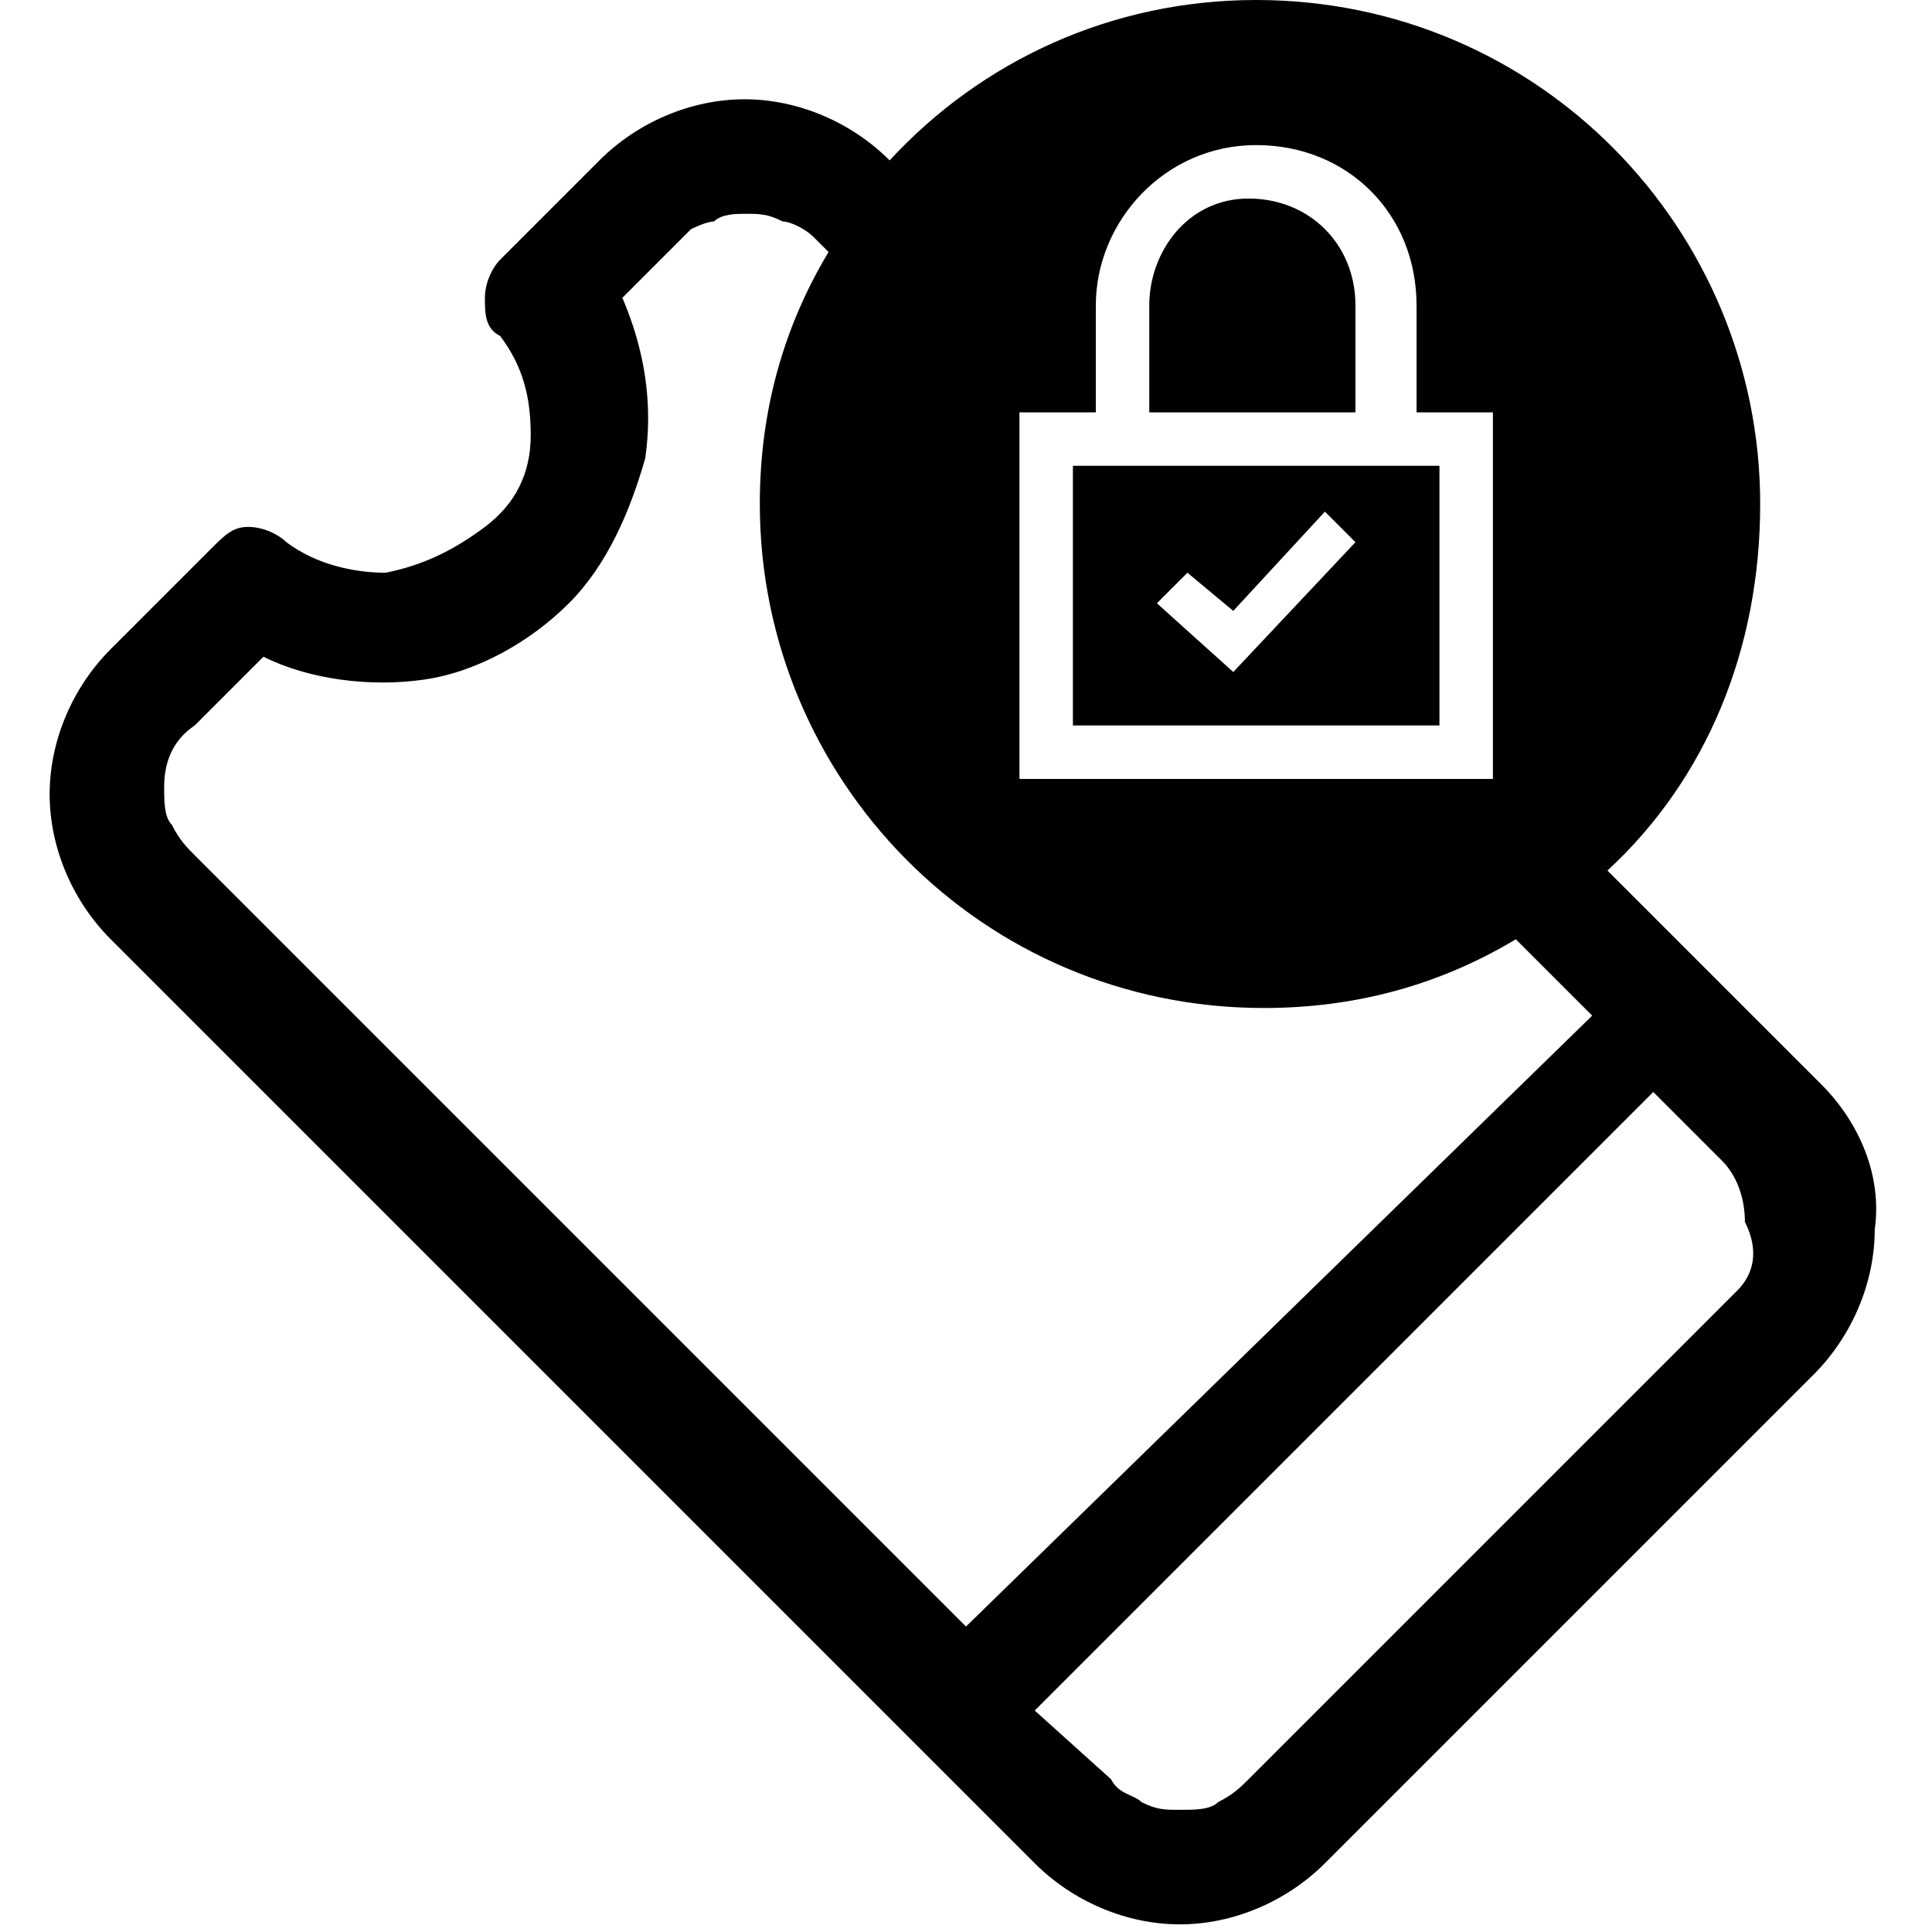
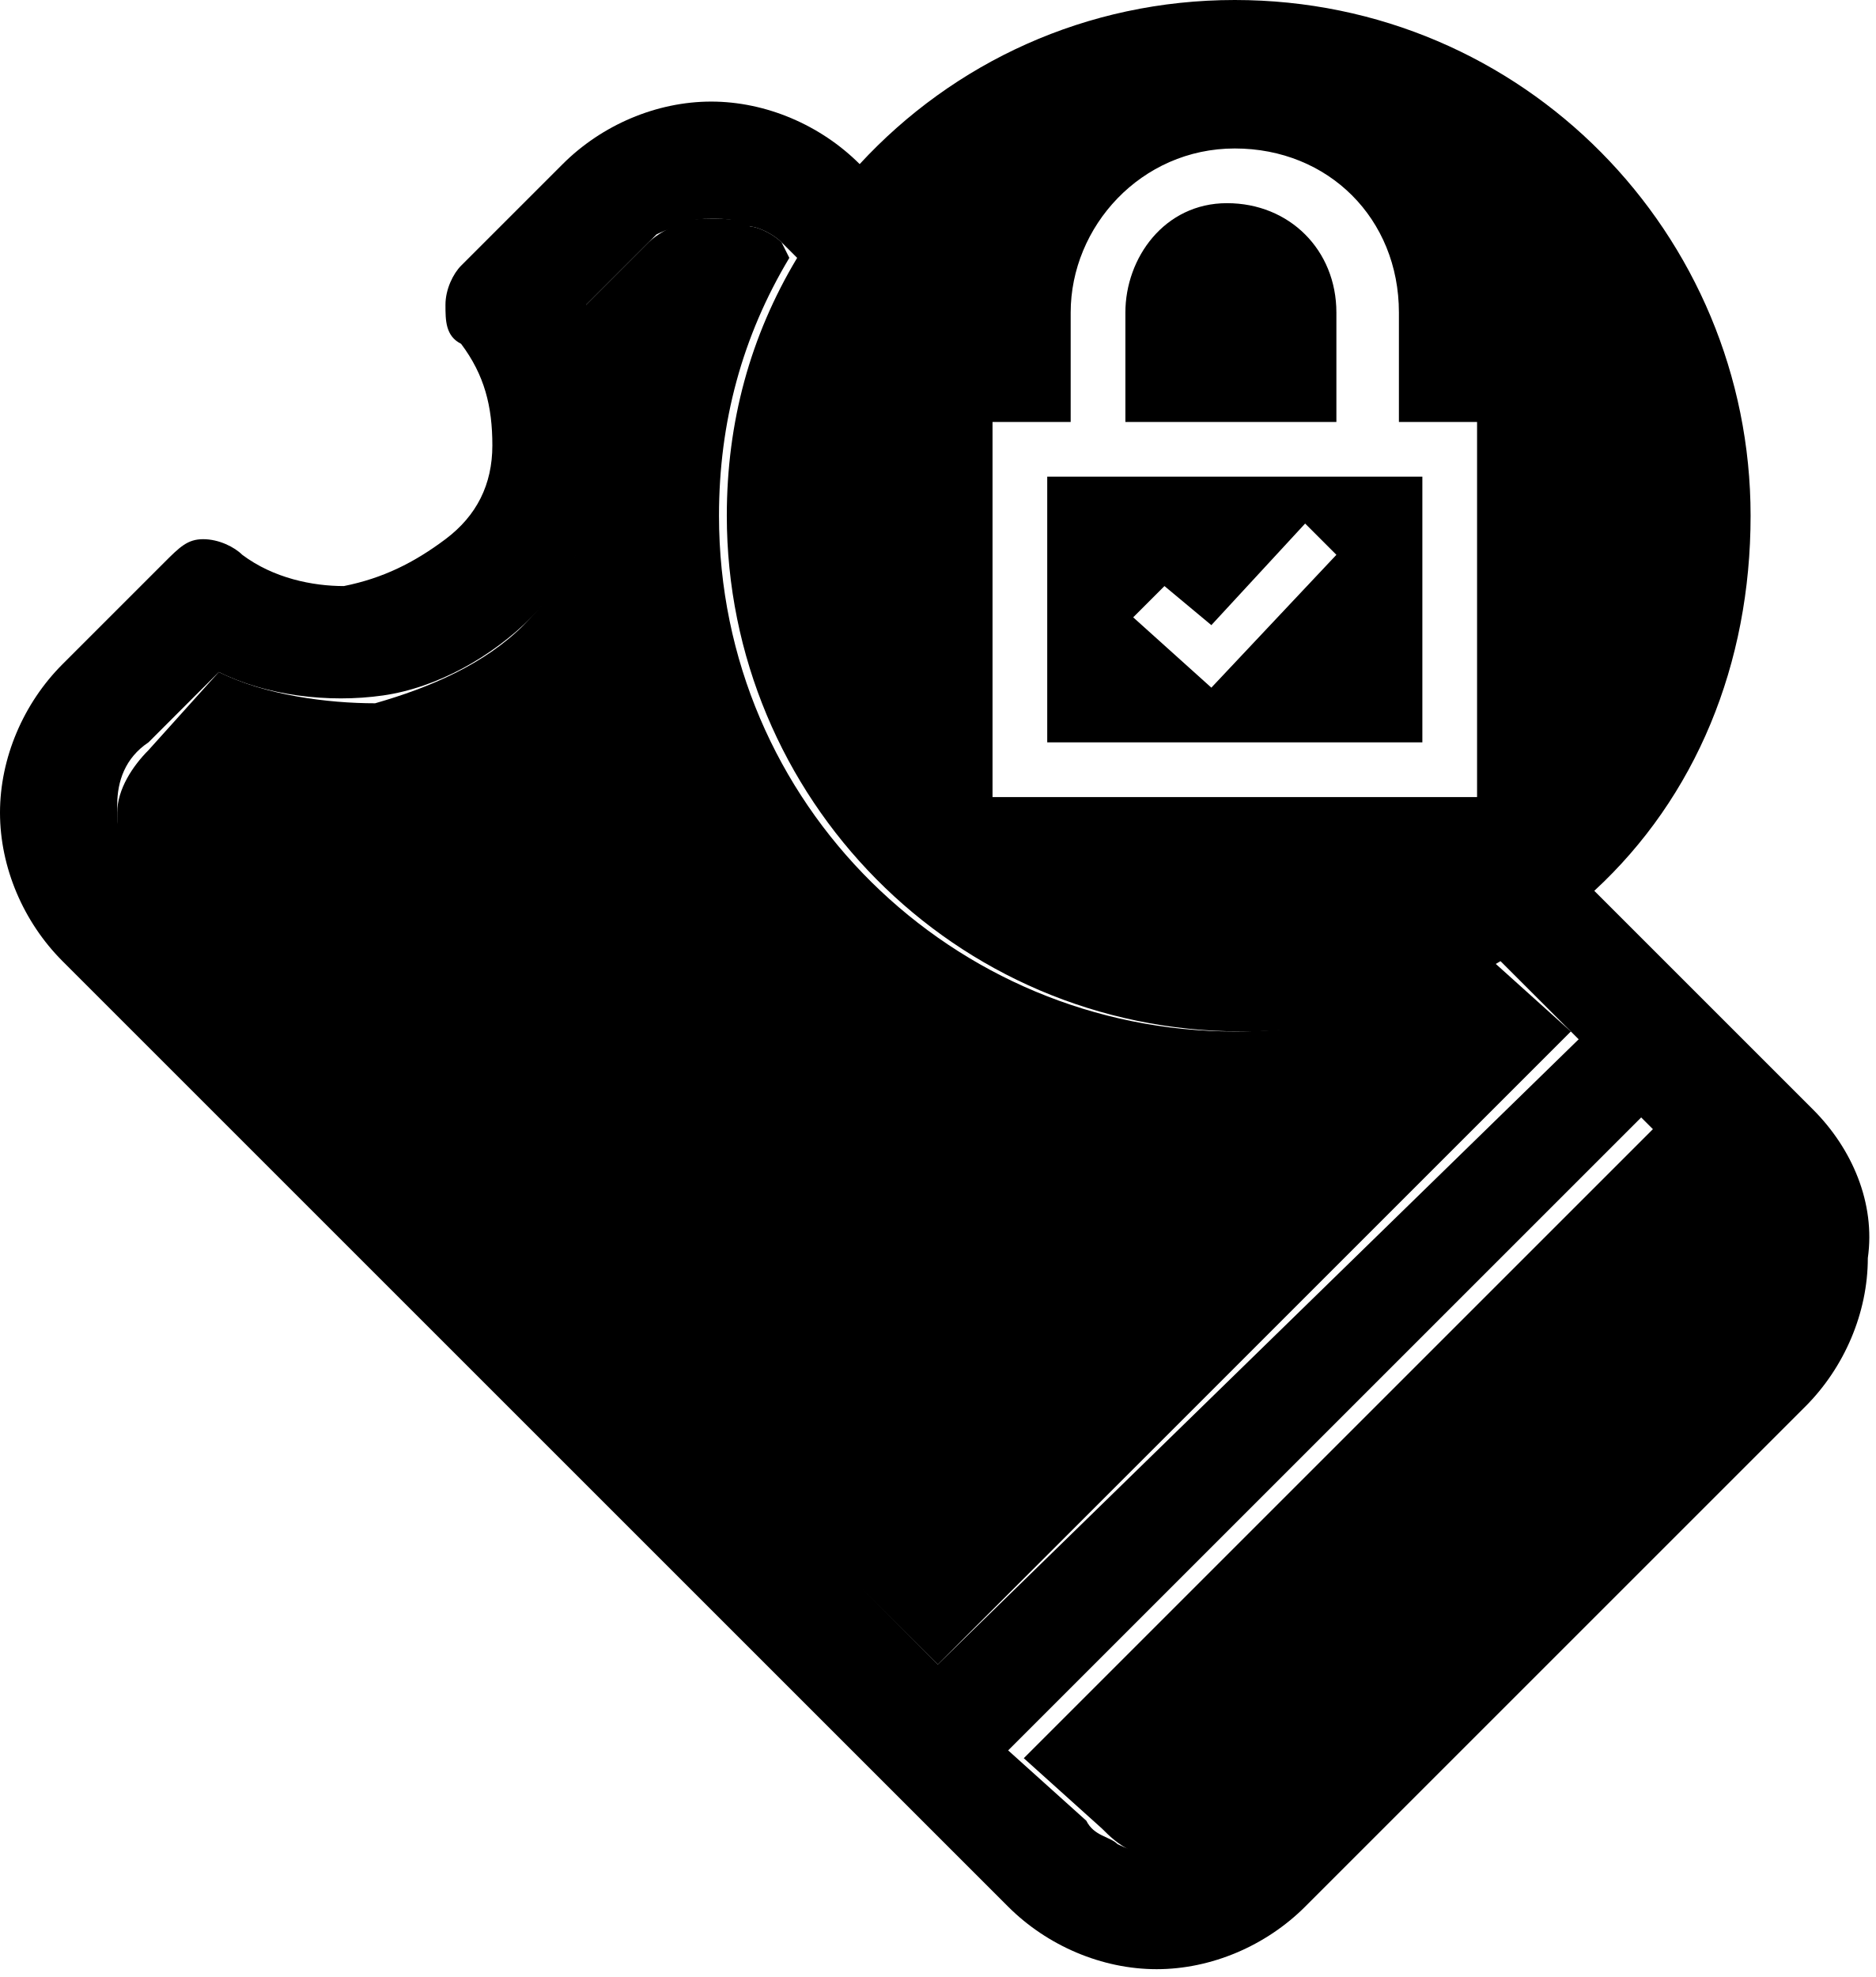
- <svg xmlns="http://www.w3.org/2000/svg" data-testid="ico-ticket-closed" version="1.1" id="Calque_1" x="0px" y="0px" width="32px" height="32px" viewBox="0 0 24 25.3" style="enable-background:new 0 0 24 25.3;" xml:space="preserve">
-   <style type="text/css">
- 	.st0{fill:none;}
- </style>
+ <svg xmlns="http://www.w3.org/2000/svg" data-testid="ico-ticket-closed" version="1.1" id="Calque_1" x="0px" y="0px" viewBox="0 0 24 25.3" style="enable-background:new 0 0 24 25.3;" xml:space="preserve">
  <g>
    <path class="st0" d="M22.1,15.3l-0.9-0.9l-8.1,8.1l1,0.9c0.1,0.1,0.2,0.2,0.4,0.3c0.1,0.1,0.3,0.1,0.5,0.1c0.2,0,0.3,0,0.5-0.1   c0.1-0.1,0.3-0.1,0.4-0.3l6.4-6.4h0c0.2-0.2,0.3-0.5,0.3-0.8C22.5,15.8,22.3,15.5,22.1,15.3z" />
    <path class="st0" d="M19.1,12.3c-1,0.6-2.1,0.9-3.3,0.9c-3.6,0-6.6-2.9-6.6-6.6c0-1.2,0.3-2.3,0.9-3.3L10,3.1   C9.9,3,9.7,2.9,9.6,2.9C9.5,2.8,9.3,2.8,9.1,2.8c-0.2,0-0.3,0-0.5,0.1C8.6,2.9,8.4,3,8.3,3.1L7.4,4c0.3,0.6,0.4,1.4,0.3,2.1   C7.6,6.8,7.2,7.5,6.7,8c-0.5,0.5-1.2,0.8-1.9,1C4.2,9,3.4,8.9,2.8,8.6L1.9,9.6c-0.2,0.2-0.4,0.5-0.4,0.8c0,0.2,0,0.3,0.1,0.5   c0.1,0.1,0.1,0.3,0.3,0.4L12,21.3l8.1-8.1L19.1,12.3z" />
    <path d="M13.4,9.5h4.8V6.1h-4.8V9.5z M14.9,7.5L15.5,8l1.2-1.3l0.4,0.4l-1.6,1.7l-1-0.9L14.9,7.5z" />
    <path d="M23.2,14.2l-2.8-2.8c1.3-1.2,2-2.9,2-4.8c0-3.6-2.9-6.6-6.6-6.6c-1.9,0-3.6,0.8-4.8,2.1c-0.5-0.5-1.2-0.8-1.9-0.8   c-0.7,0-1.4,0.3-1.9,0.8L5.9,3.4C5.8,3.5,5.7,3.7,5.7,3.9s0,0.4,0.2,0.5c0.3,0.4,0.4,0.8,0.4,1.3c0,0.5-0.2,0.9-0.6,1.2   C5.3,7.2,4.9,7.4,4.4,7.5C4,7.5,3.5,7.4,3.1,7.1C3,7,2.8,6.9,2.6,6.9C2.4,6.9,2.3,7,2.1,7.2L0.8,8.5C0.3,9,0,9.7,0,10.4   c0,0.7,0.3,1.4,0.8,1.9l12.1,12.1c0.5,0.5,1.2,0.8,1.9,0.8s1.4-0.3,1.9-0.8l6.4-6.4c0.5-0.5,0.8-1.2,0.8-1.9   C24,15.4,23.7,14.7,23.2,14.2z M12.7,5.4h1V4c0-1.1,0.9-2.1,2.1-2.1s2.1,0.9,2.1,2.1v1.4h1v4.8h-6.2V5.4z M12,21.3L1.9,11.2   c-0.1-0.1-0.2-0.2-0.3-0.4c-0.1-0.1-0.1-0.3-0.1-0.5c0-0.3,0.1-0.6,0.4-0.8l0.9-0.9C3.4,8.9,4.2,9,4.9,8.9c0.7-0.1,1.4-0.5,1.9-1   c0.5-0.5,0.8-1.2,1-1.9c0.1-0.7,0-1.4-0.3-2.1l0.9-0.9C8.4,3,8.6,2.9,8.7,2.9C8.8,2.8,9,2.8,9.1,2.8c0.2,0,0.3,0,0.5,0.1   C9.7,2.9,9.9,3,10,3.1l0.2,0.2c-0.6,1-0.9,2.1-0.9,3.3c0,3.6,2.9,6.6,6.6,6.6c1.2,0,2.3-0.3,3.3-0.9l1,1L12,21.3z M22.1,16.9   l-6.4,6.4c-0.1,0.1-0.2,0.2-0.4,0.3c-0.1,0.1-0.3,0.1-0.5,0.1c-0.2,0-0.3,0-0.5-0.1c-0.1-0.1-0.3-0.1-0.4-0.3l-1-0.9l8.1-8.1   l0.9,0.9c0.2,0.2,0.3,0.5,0.3,0.8C22.4,16.4,22.3,16.7,22.1,16.9L22.1,16.9z" />
    <path d="M17.1,4c0-0.8-0.6-1.4-1.4-1.4S14.4,3.3,14.4,4v1.4h2.7V4z" />
  </g>
</svg>
